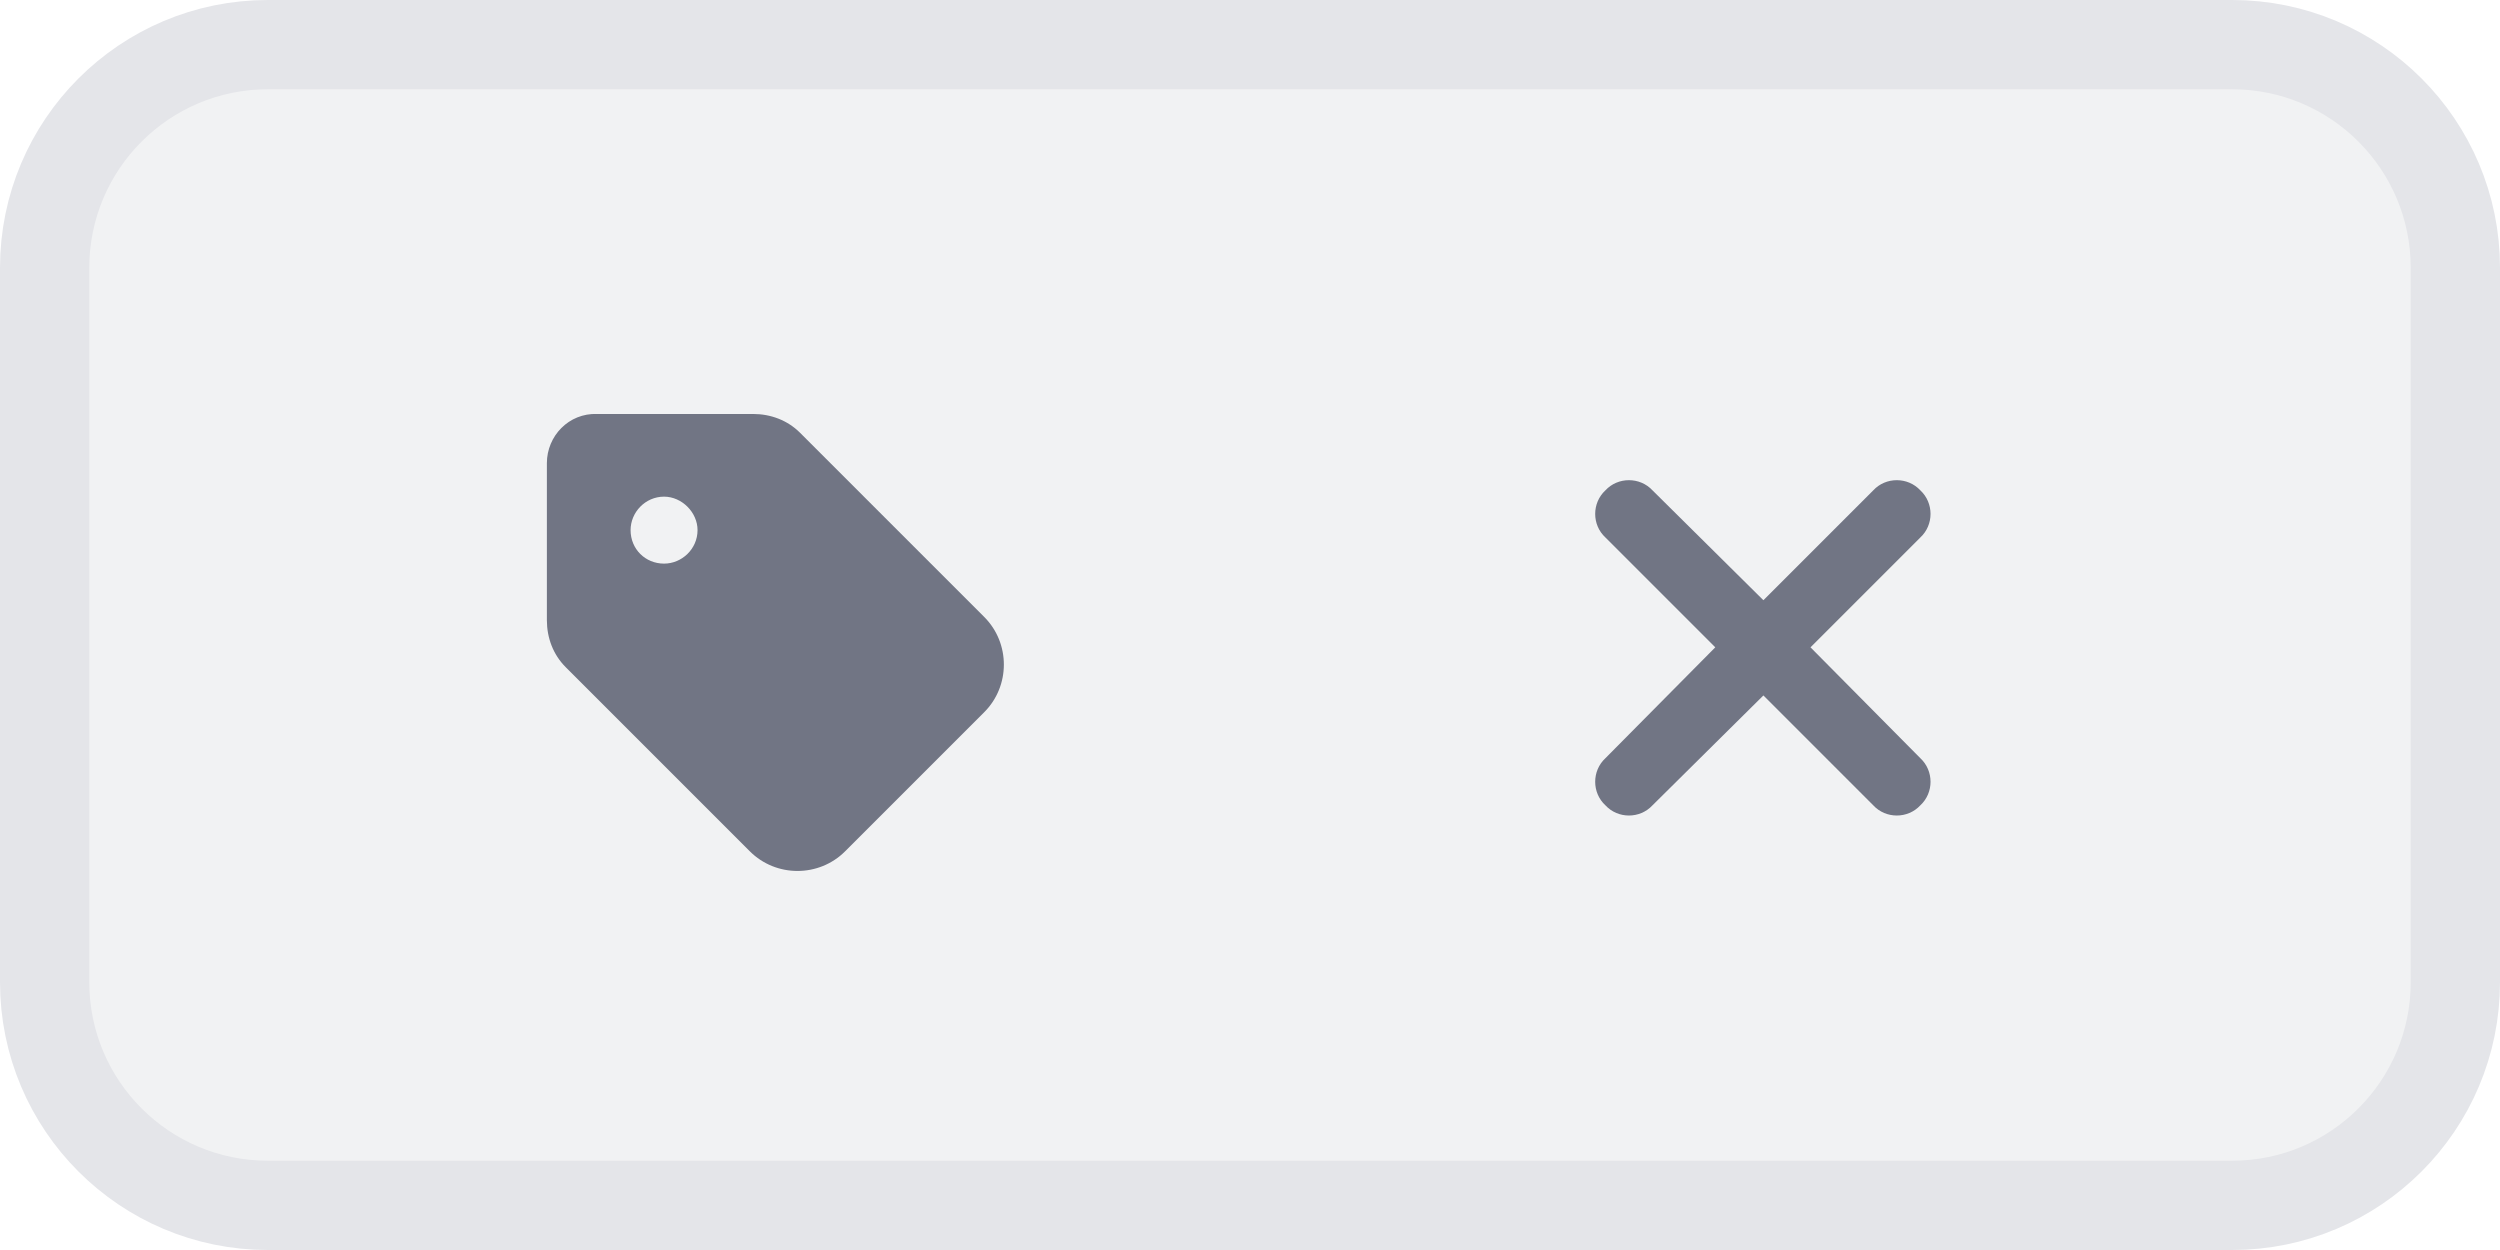
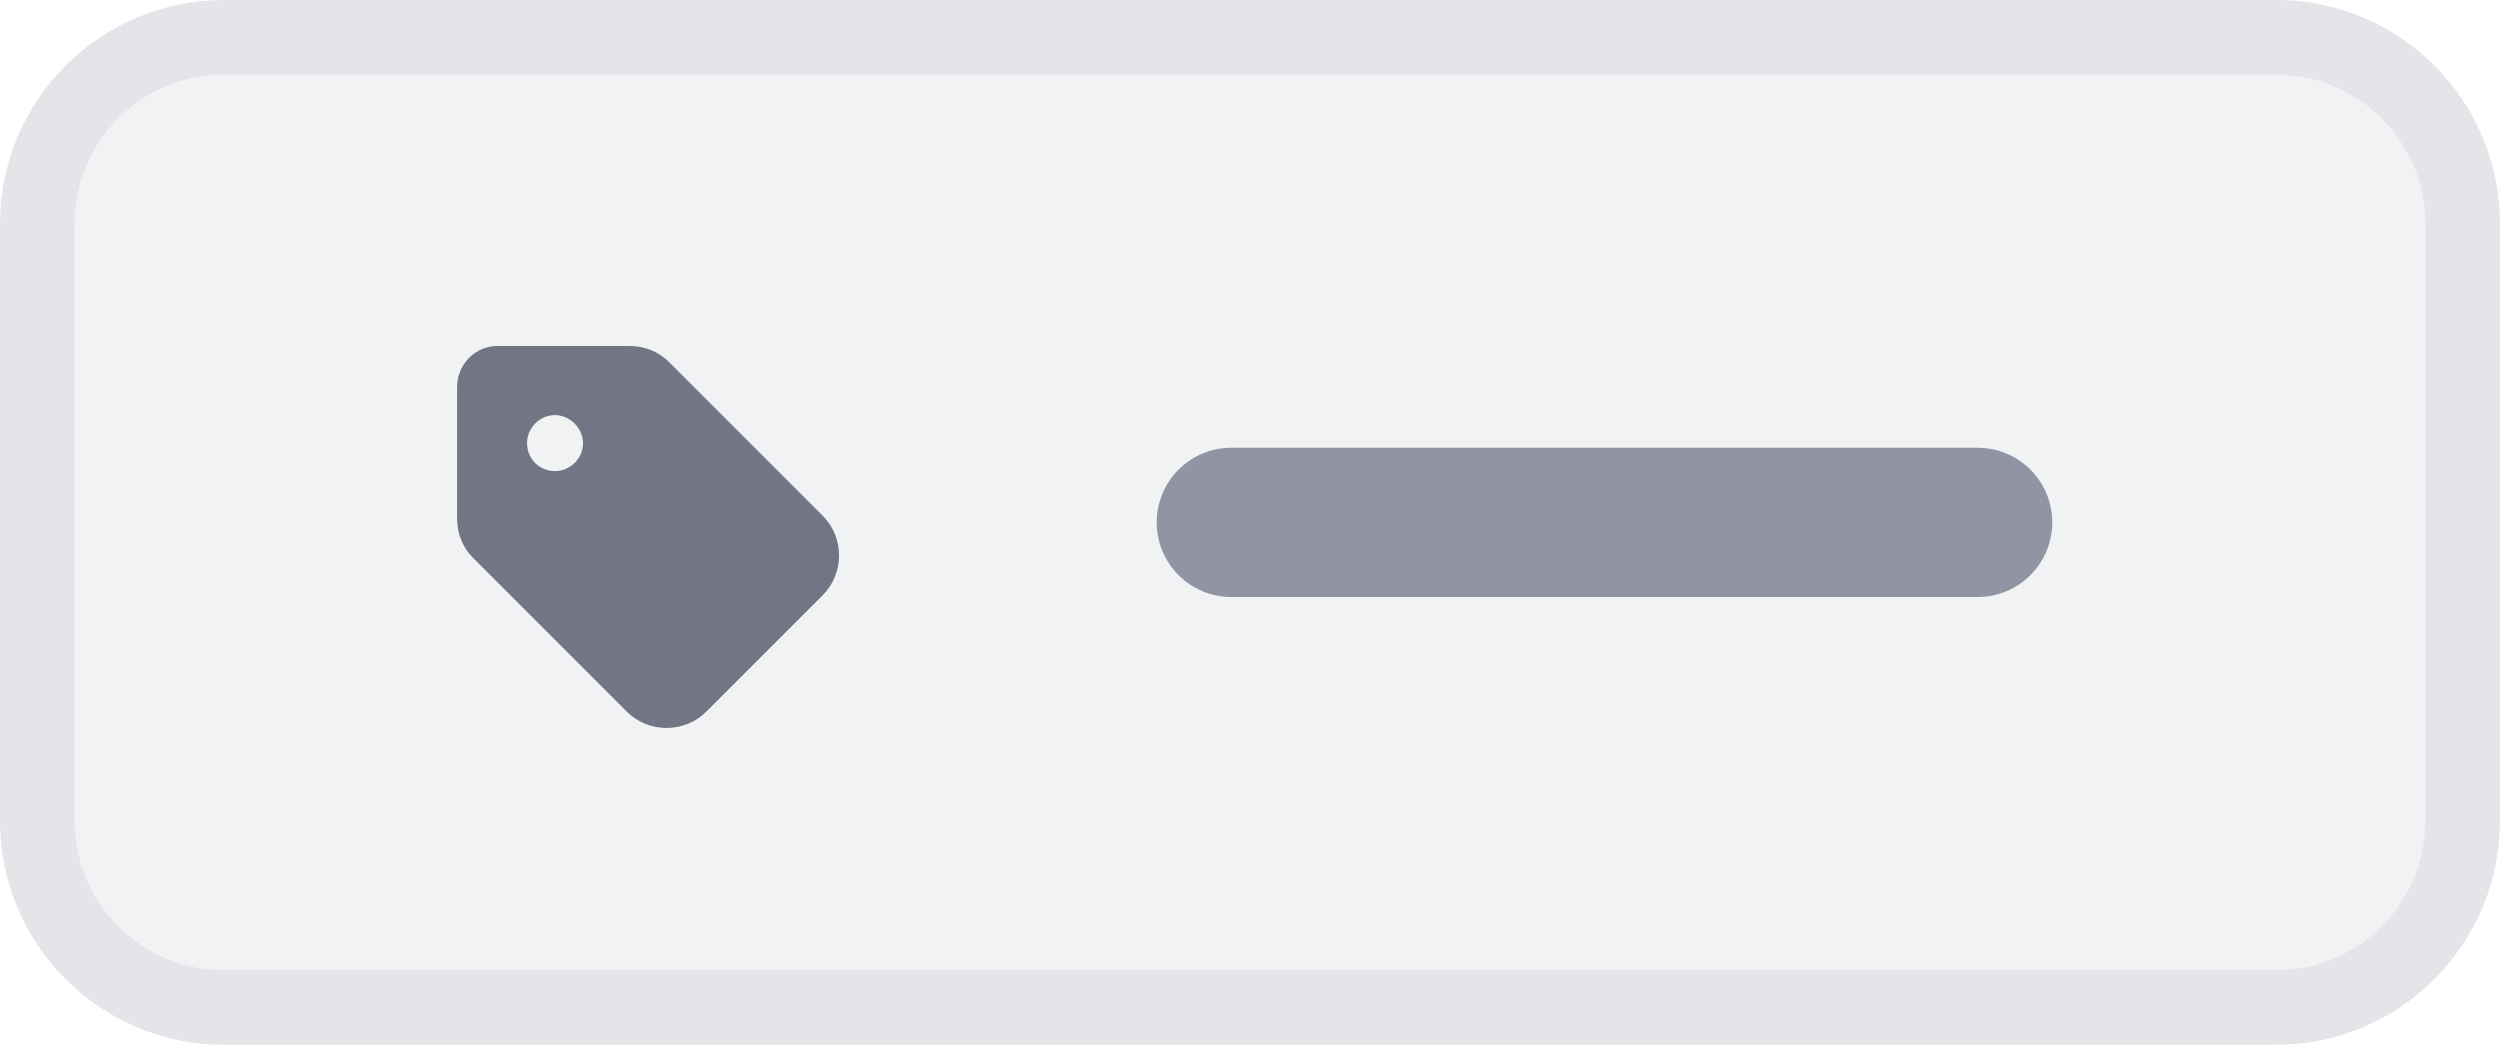
- <svg xmlns="http://www.w3.org/2000/svg" width="56" height="28" viewBox="0 0 56 28" fill="none">
-   <path d="M6 1H50C52.761 1 55 3.239 55 6V22C55 24.761 52.761 27 50 27H6C3.239 27 1 24.761 1 22V6C1 3.239 3.239 1 6 1Z" fill="#F1F2F3" />
-   <path d="M6 1H50C52.761 1 55 3.239 55 6V22C55 24.761 52.761 27 50 27H6C3.239 27 1 24.761 1 22V6C1 3.239 3.239 1 6 1Z" stroke="#E4E5E9" stroke-width="2" />
+ <svg xmlns="http://www.w3.org/2000/svg" width="67" height="28" viewBox="0 0 67 28" fill="none">
+   <path d="M6 1H61C63.761 1 66 3.239 66 6V22C66 24.761 63.761 27 61 27H6C3.239 27 1 24.761 1 22V6C1 3.239 3.239 1 6 1Z" fill="#F1F2F3" />
+   <path d="M6 1H61C63.761 1 66 3.239 66 6V22C66 24.761 63.761 27 61 27H6C3.239 27 1 24.761 1 22V6C1 3.239 3.239 1 6 1Z" stroke="#E4E5E9" stroke-width="2" />
  <path d="M12.25 10.375C12.25 9.766 12.742 9.25 13.375 9.273H16.867C17.266 9.273 17.641 9.414 17.922 9.695L22.047 13.82C22.633 14.406 22.633 15.367 22.047 15.953L18.93 19.07C18.344 19.656 17.383 19.656 16.797 19.07L12.672 14.945C12.391 14.664 12.25 14.289 12.25 13.891V10.375ZM14.875 11.125C14.453 11.125 14.125 11.477 14.125 11.875C14.125 12.297 14.453 12.625 14.875 12.625C15.273 12.625 15.625 12.297 15.625 11.875C15.625 11.477 15.273 11.125 14.875 11.125Z" fill="#717584" />
-   <path d="M43.016 12.039L40.555 14.5L43.016 16.984C43.32 17.266 43.32 17.758 43.016 18.039C42.734 18.344 42.242 18.344 41.961 18.039L39.5 15.578L37.016 18.039C36.734 18.344 36.242 18.344 35.961 18.039C35.656 17.758 35.656 17.266 35.961 16.984L38.422 14.5L35.961 12.039C35.656 11.758 35.656 11.266 35.961 10.984C36.242 10.68 36.734 10.68 37.016 10.984L39.5 13.445L41.961 10.984C42.242 10.68 42.734 10.68 43.016 10.984C43.32 11.266 43.32 11.758 43.016 12.039Z" fill="#717584" />
+   <rect x="31" y="12" width="24" height="4" rx="2" fill="#9194A2" />
</svg>
